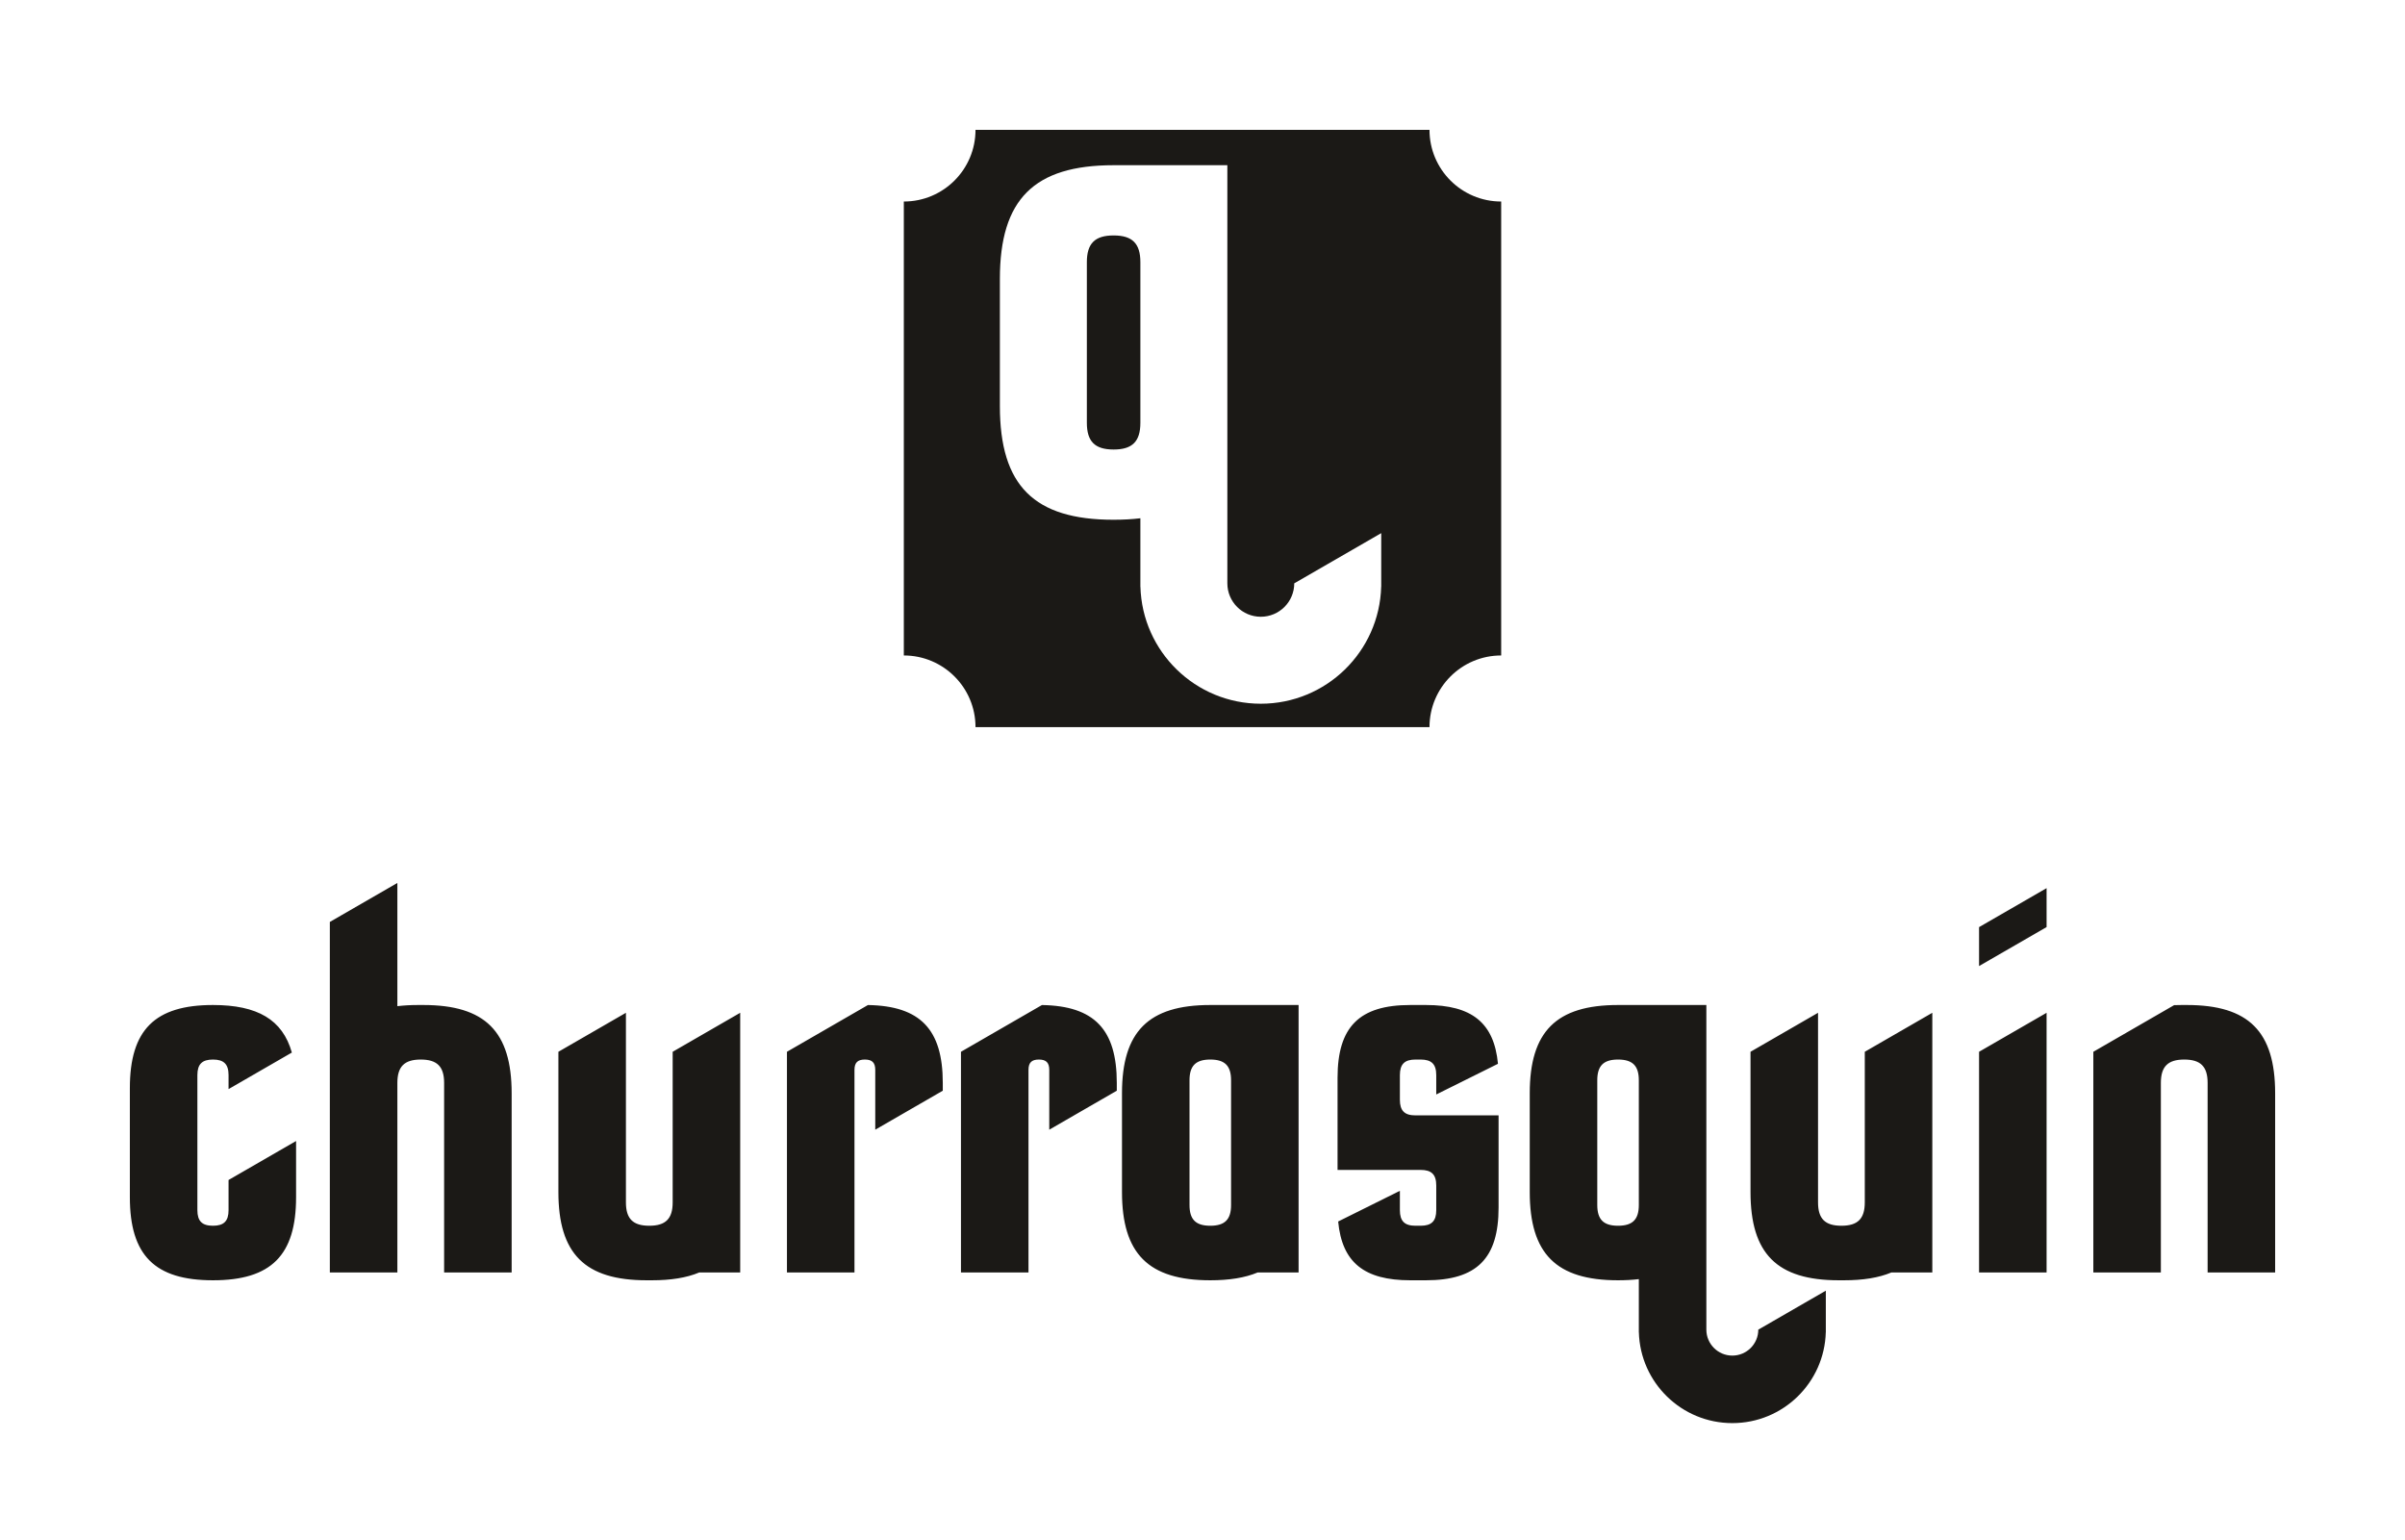
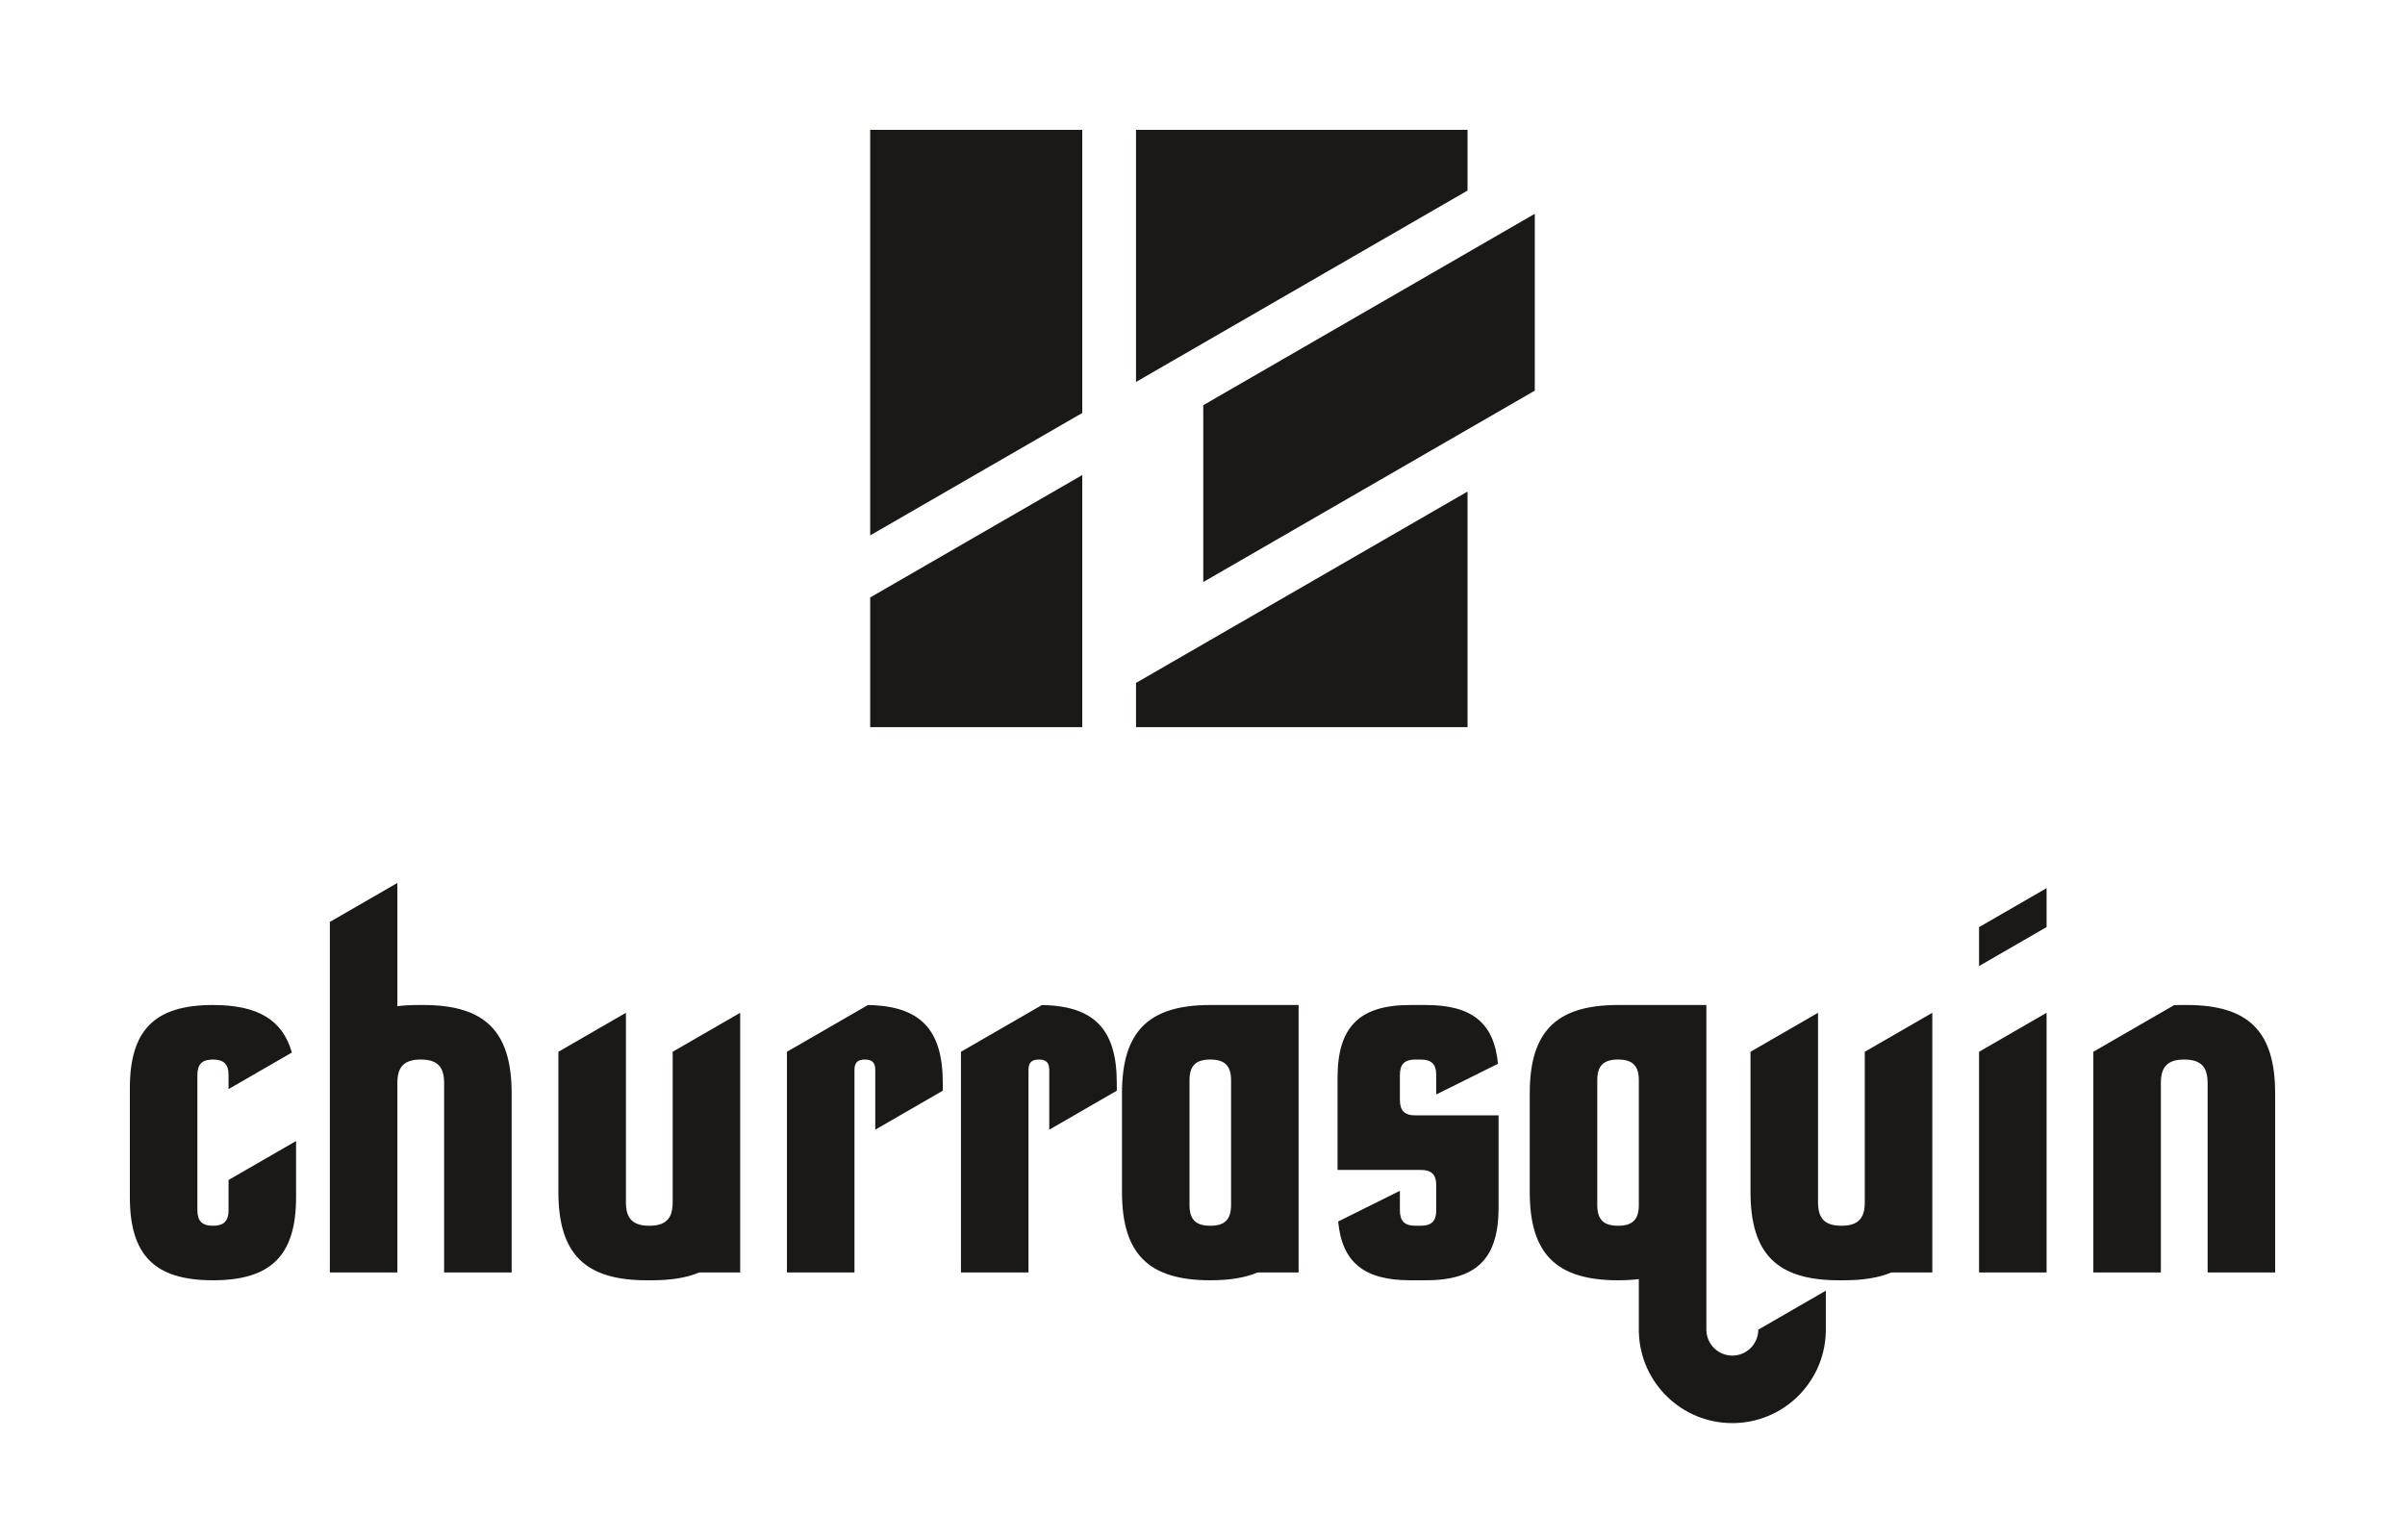
<svg xmlns="http://www.w3.org/2000/svg" viewBox="-50 -490 926 593">
  <rect x="-50" y="-490" width="926" height="593" fill="#FFFFFF" />
-   <g transform="translate(298,-440) scale(1.15)">
-     <path d="M0,24c13.255,0 24,-10.745 24,-24h152c0,13.255 10.745,24 24,24v152c-13.255,0 -24,10.745 -24,24h-152c0,-13.255 -10.745,-24 -24,-24z" fill="#1B1916" />
-     <path d="M70.24,130.56c-26.656,0 -38.08,-11.424 -38.08,-38.08v-42.56c0,-26.656 11.424,-38.08 38.08,-38.08h38.08v140c0,6.186 5.014,11.2 11.2,11.2c6.186,0 11.2,-5.014 11.2,-11.2h0.022l29.098,-16.8v17.92h-0.015c-0.593,21.75 -18.411,39.2 -40.305,39.2c-21.894,0 -39.712,-17.45 -40.305,-39.2h-0.015v-22.902c-2.771,0.337 -5.755,0.502 -8.96,0.502zM61.28,44.32v53.76c0,6.272 2.688,8.96 8.96,8.96c6.272,0 8.96,-2.688 8.96,-8.96v-53.76c0,-6.272 -2.688,-8.96 -8.96,-8.96c-6.272,0 -8.96,2.688 -8.96,8.96z" fill="#FFFFFF" />
+   <g transform="translate(285.05,-440) scale(1.15)">
+     <path d="M0,0h71l0,94.804l-71,40.992zM71,115.588v84.412l-71,0l0,-43.42zM89,0h111l0,20.326l-111,64.086zM200,200h-111l0,-14.804l111,-64.086z" fill="#1B1916" />
+     <path d="M111.517,151.412l111,-64.086v-59.215l-111,64.086z" fill="#1B1916" />
  </g>
  <path transform="translate(0,0)" d="M32,-103c17.146,0 26.792,5.625 30.374,18.309l-24.374,14.072v-5.381c0,-4.2 -1.8,-6 -6,-6c-4.2,0 -6,1.8 -6,6v52c0,4.2 1.8,6 6,6c4.2,0 6,-1.8 6,-6l0,-11.619l26,-15.011v21.63c0,22.4 -9.6,32 -32,32c-22.4,0 -32,-9.6 -32,-32v-42c0,-22.4 9.6,-32 32,-32zM111,-103h2c23.8,0 34,10.2 34,34v69l-26,0v-73c0,-6.3 -2.7,-9 -9,-9c-6.3,0 -9,2.7 -9,9l0,73l-26,0v-134.989l26,-15.011l0,47.448c2.474,-0.301 5.139,-0.448 8,-0.448zM201,3h-2c-23.8,0 -34,-10.2 -34,-34v-53.989l26,-15.011v73c0,6.3 2.7,9 9,9c6.3,0 9,-2.7 9,-9l0,-57.989l26,-15.011v100l-15.785,0c-4.849,2.033 -10.887,3 -18.215,3zM313,-73v3l-26,15.011v-23.011c0,-2.8 -1.2,-4 -4,-4c-2.8,0 -4,1.2 -4,4v78l-26,0v-84.989l31.179,-18.001c20.158,0.335 28.821,9.388 28.821,29.99zM380,-73v3l-26,15.011v-23.011c0,-2.8 -1.2,-4 -4,-4c-2.8,0 -4,1.2 -4,4v78l-26,0v-84.989l31.179,-18.001c20.158,0.335 28.821,9.388 28.821,29.99zM416,3c-23.8,0 -34,-10.2 -34,-34v-38c0,-23.8 10.2,-34 34,-34h34v103l-15.785,0c-4.849,2.033 -10.887,3 -18.215,3zM408,-74v48c0,5.6 2.4,8 8,8c5.6,0 8,-2.4 8,-8v-48c0,-5.6 -2.4,-8 -8,-8c-5.6,0 -8,2.4 -8,8zM493,-103h6c17.709,0 26.275,6.857 27.763,22.637l-23.763,11.814v-7.451c0,-4.2 -1.8,-6 -6,-6h-2c-4.2,0 -6,1.8 -6,6v9.5c0,4.2 1.8,6 6,6l32,0v35.5c0,19.6 -8.4,28 -28,28h-6c-17.709,0 -26.275,-6.857 -27.763,-22.637l23.763,-11.814v7.451c0,4.2 1.8,6 6,6h2c4.2,0 6,-1.8 6,-6v-9.5c0,-4.2 -1.8,-6 -6,-6l-32,0v-35.5c0,-19.6 8.4,-28 28,-28zM573,3c-23.8,0 -34,-10.2 -34,-34v-38c0,-23.8 10.2,-34 34,-34h34v125c0,5.523 4.477,10 10,10c5.523,0 10,-4.477 10,-10l0.019,0l25.981,-15v16l-0.014,0c-0.53,19.42 -16.439,35 -35.986,35c-19.548,0 -35.457,-15.58 -35.986,-35h-0.014v-20.448c-2.474,0.301 -5.139,0.448 -8,0.448zM565,-74v48c0,5.6 2.4,8 8,8c5.6,0 8,-2.4 8,-8v-48c0,-5.6 -2.4,-8 -8,-8c-5.6,0 -8,2.4 -8,8zM660,3h-2c-23.8,0 -34,-10.2 -34,-34v-53.989l26,-15.011v73c0,6.3 2.7,9 9,9c6.3,0 9,-2.7 9,-9v-57.989l26,-15.011v100l-15.785,0c-4.849,2.033 -10.887,3 -18.215,3zM712,0v-84.989l26,-15.011v100zM712,-132.989l26,-15.011v14.989l-26,15.011zM790,-103h2c23.8,0 34,10.2 34,34v69l-26,0v-73c0,-6.3 -2.7,-9 -9,-9c-6.3,0 -9,2.7 -9,9v73l-26,0v-84.989l31.104,-17.958c0.942,-0.035 1.907,-0.053 2.896,-0.053z" fill="#1B1916" />
</svg>
